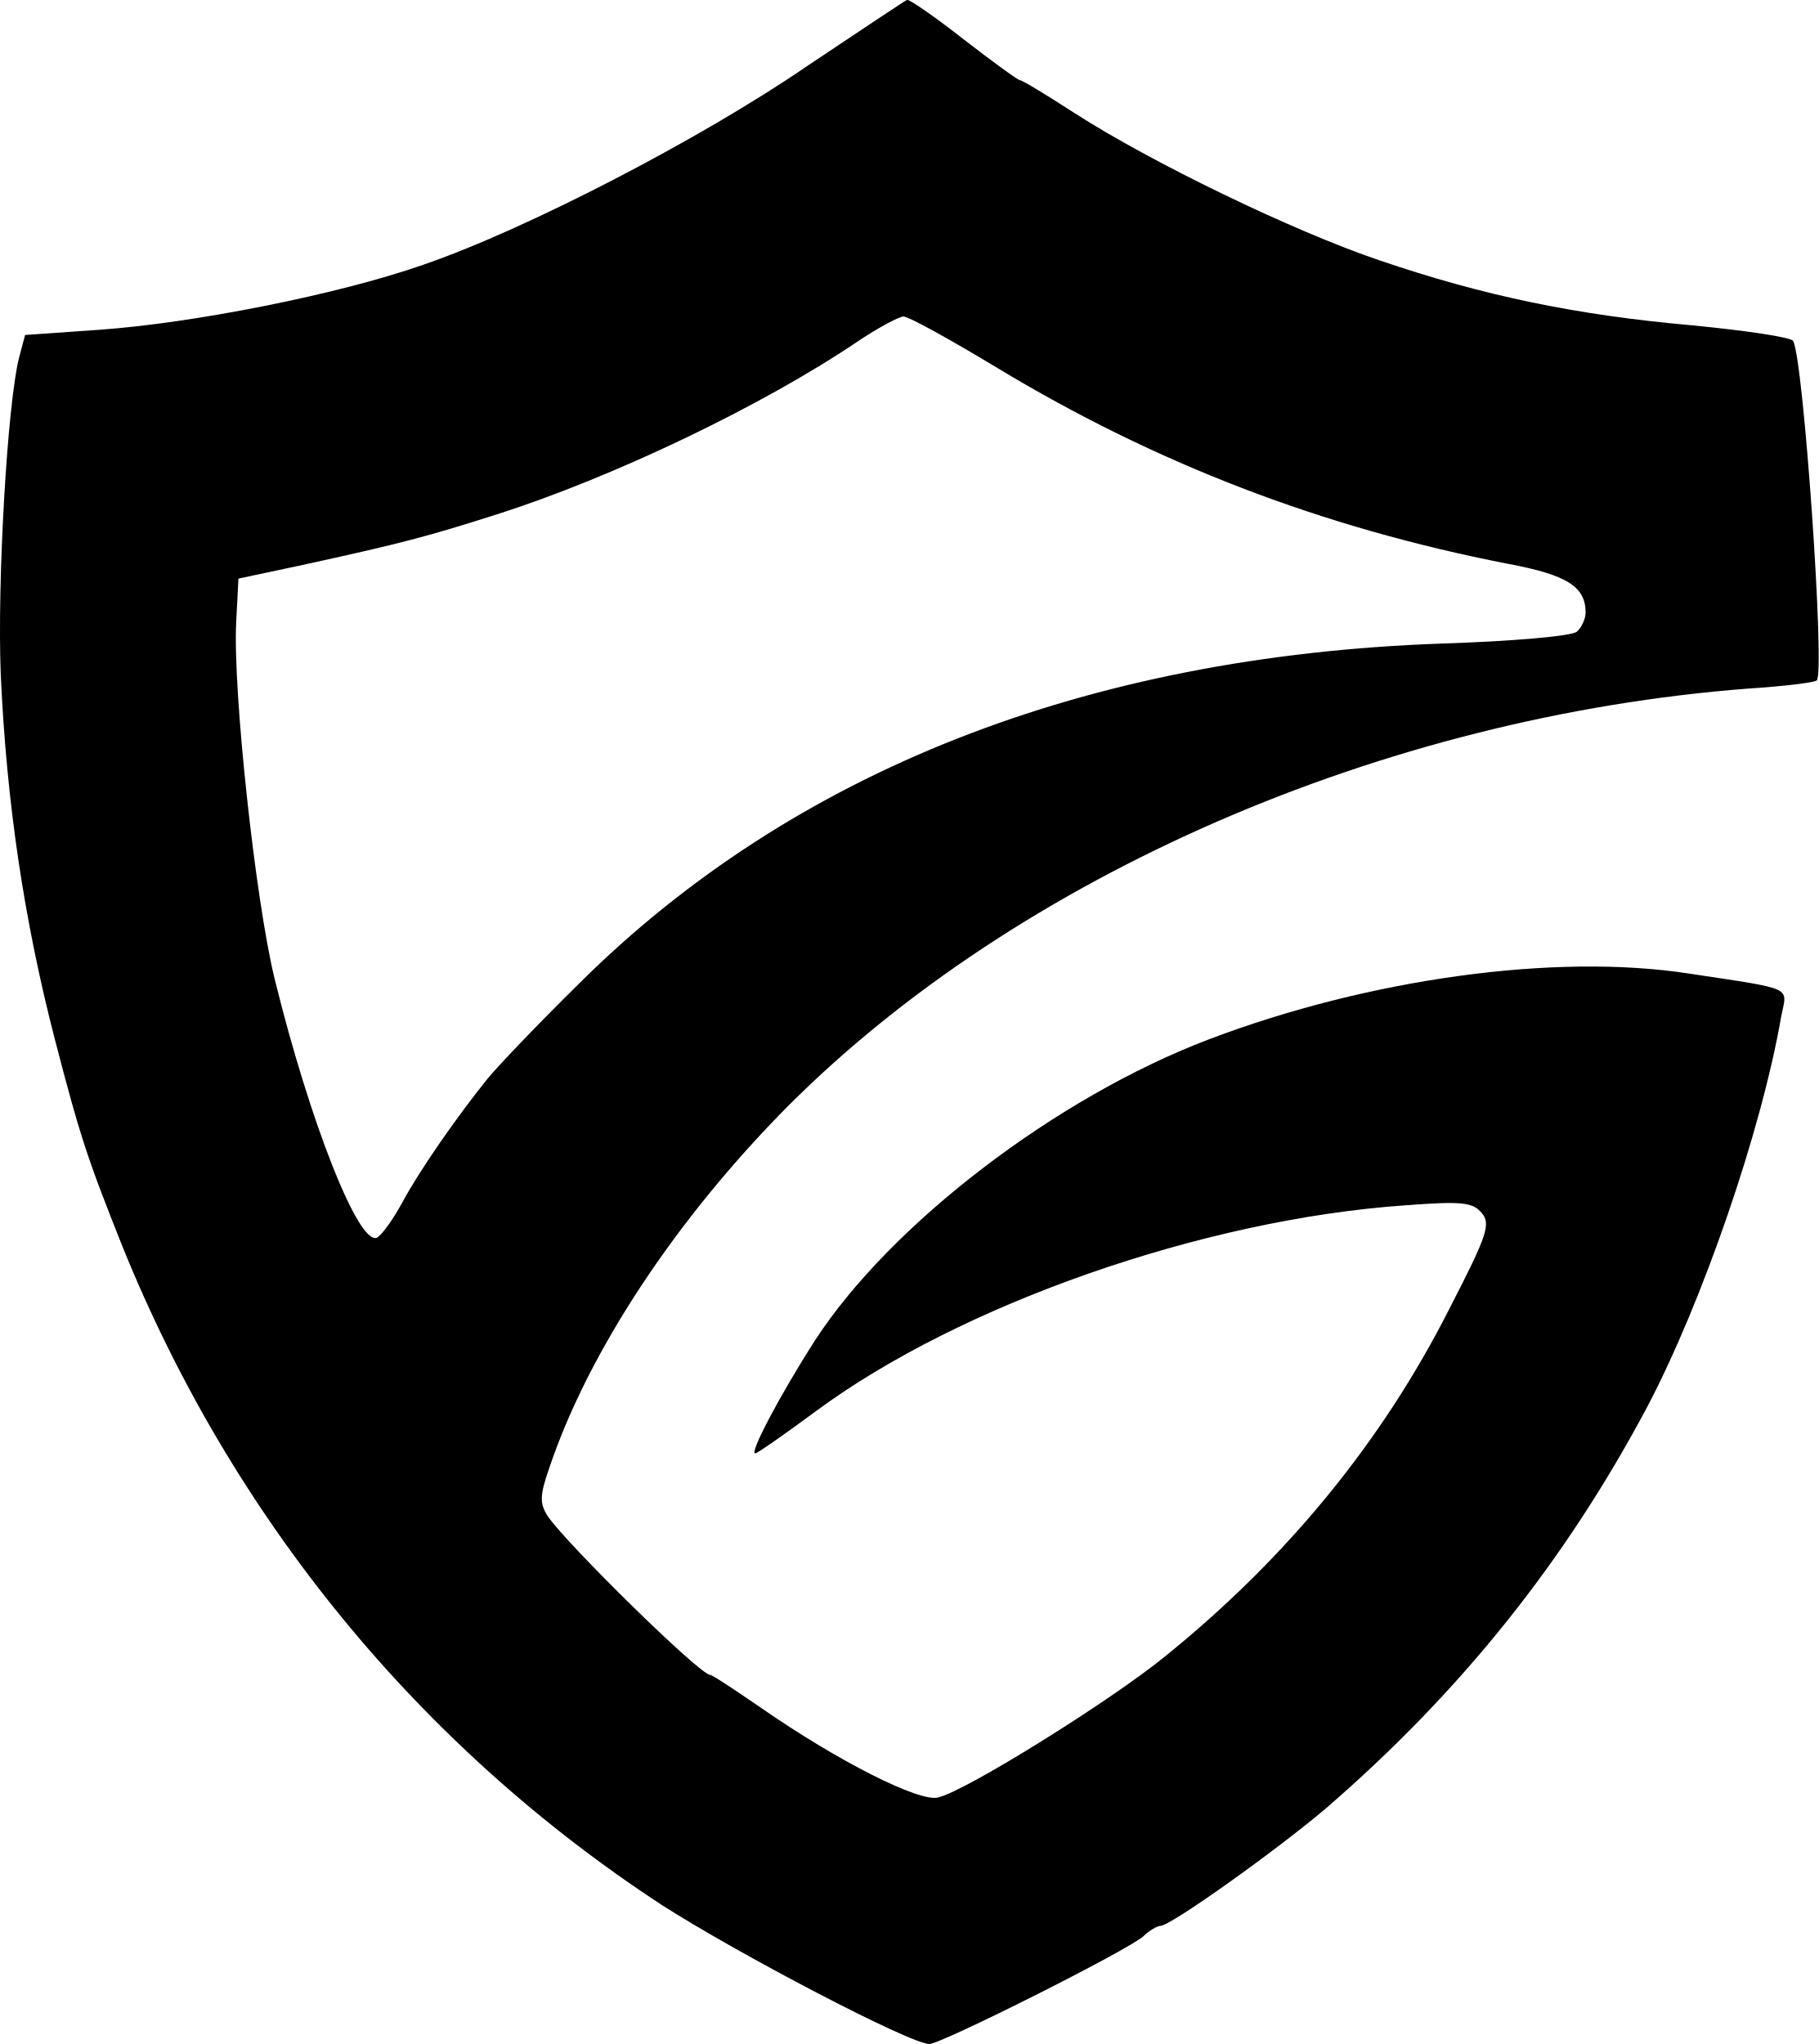
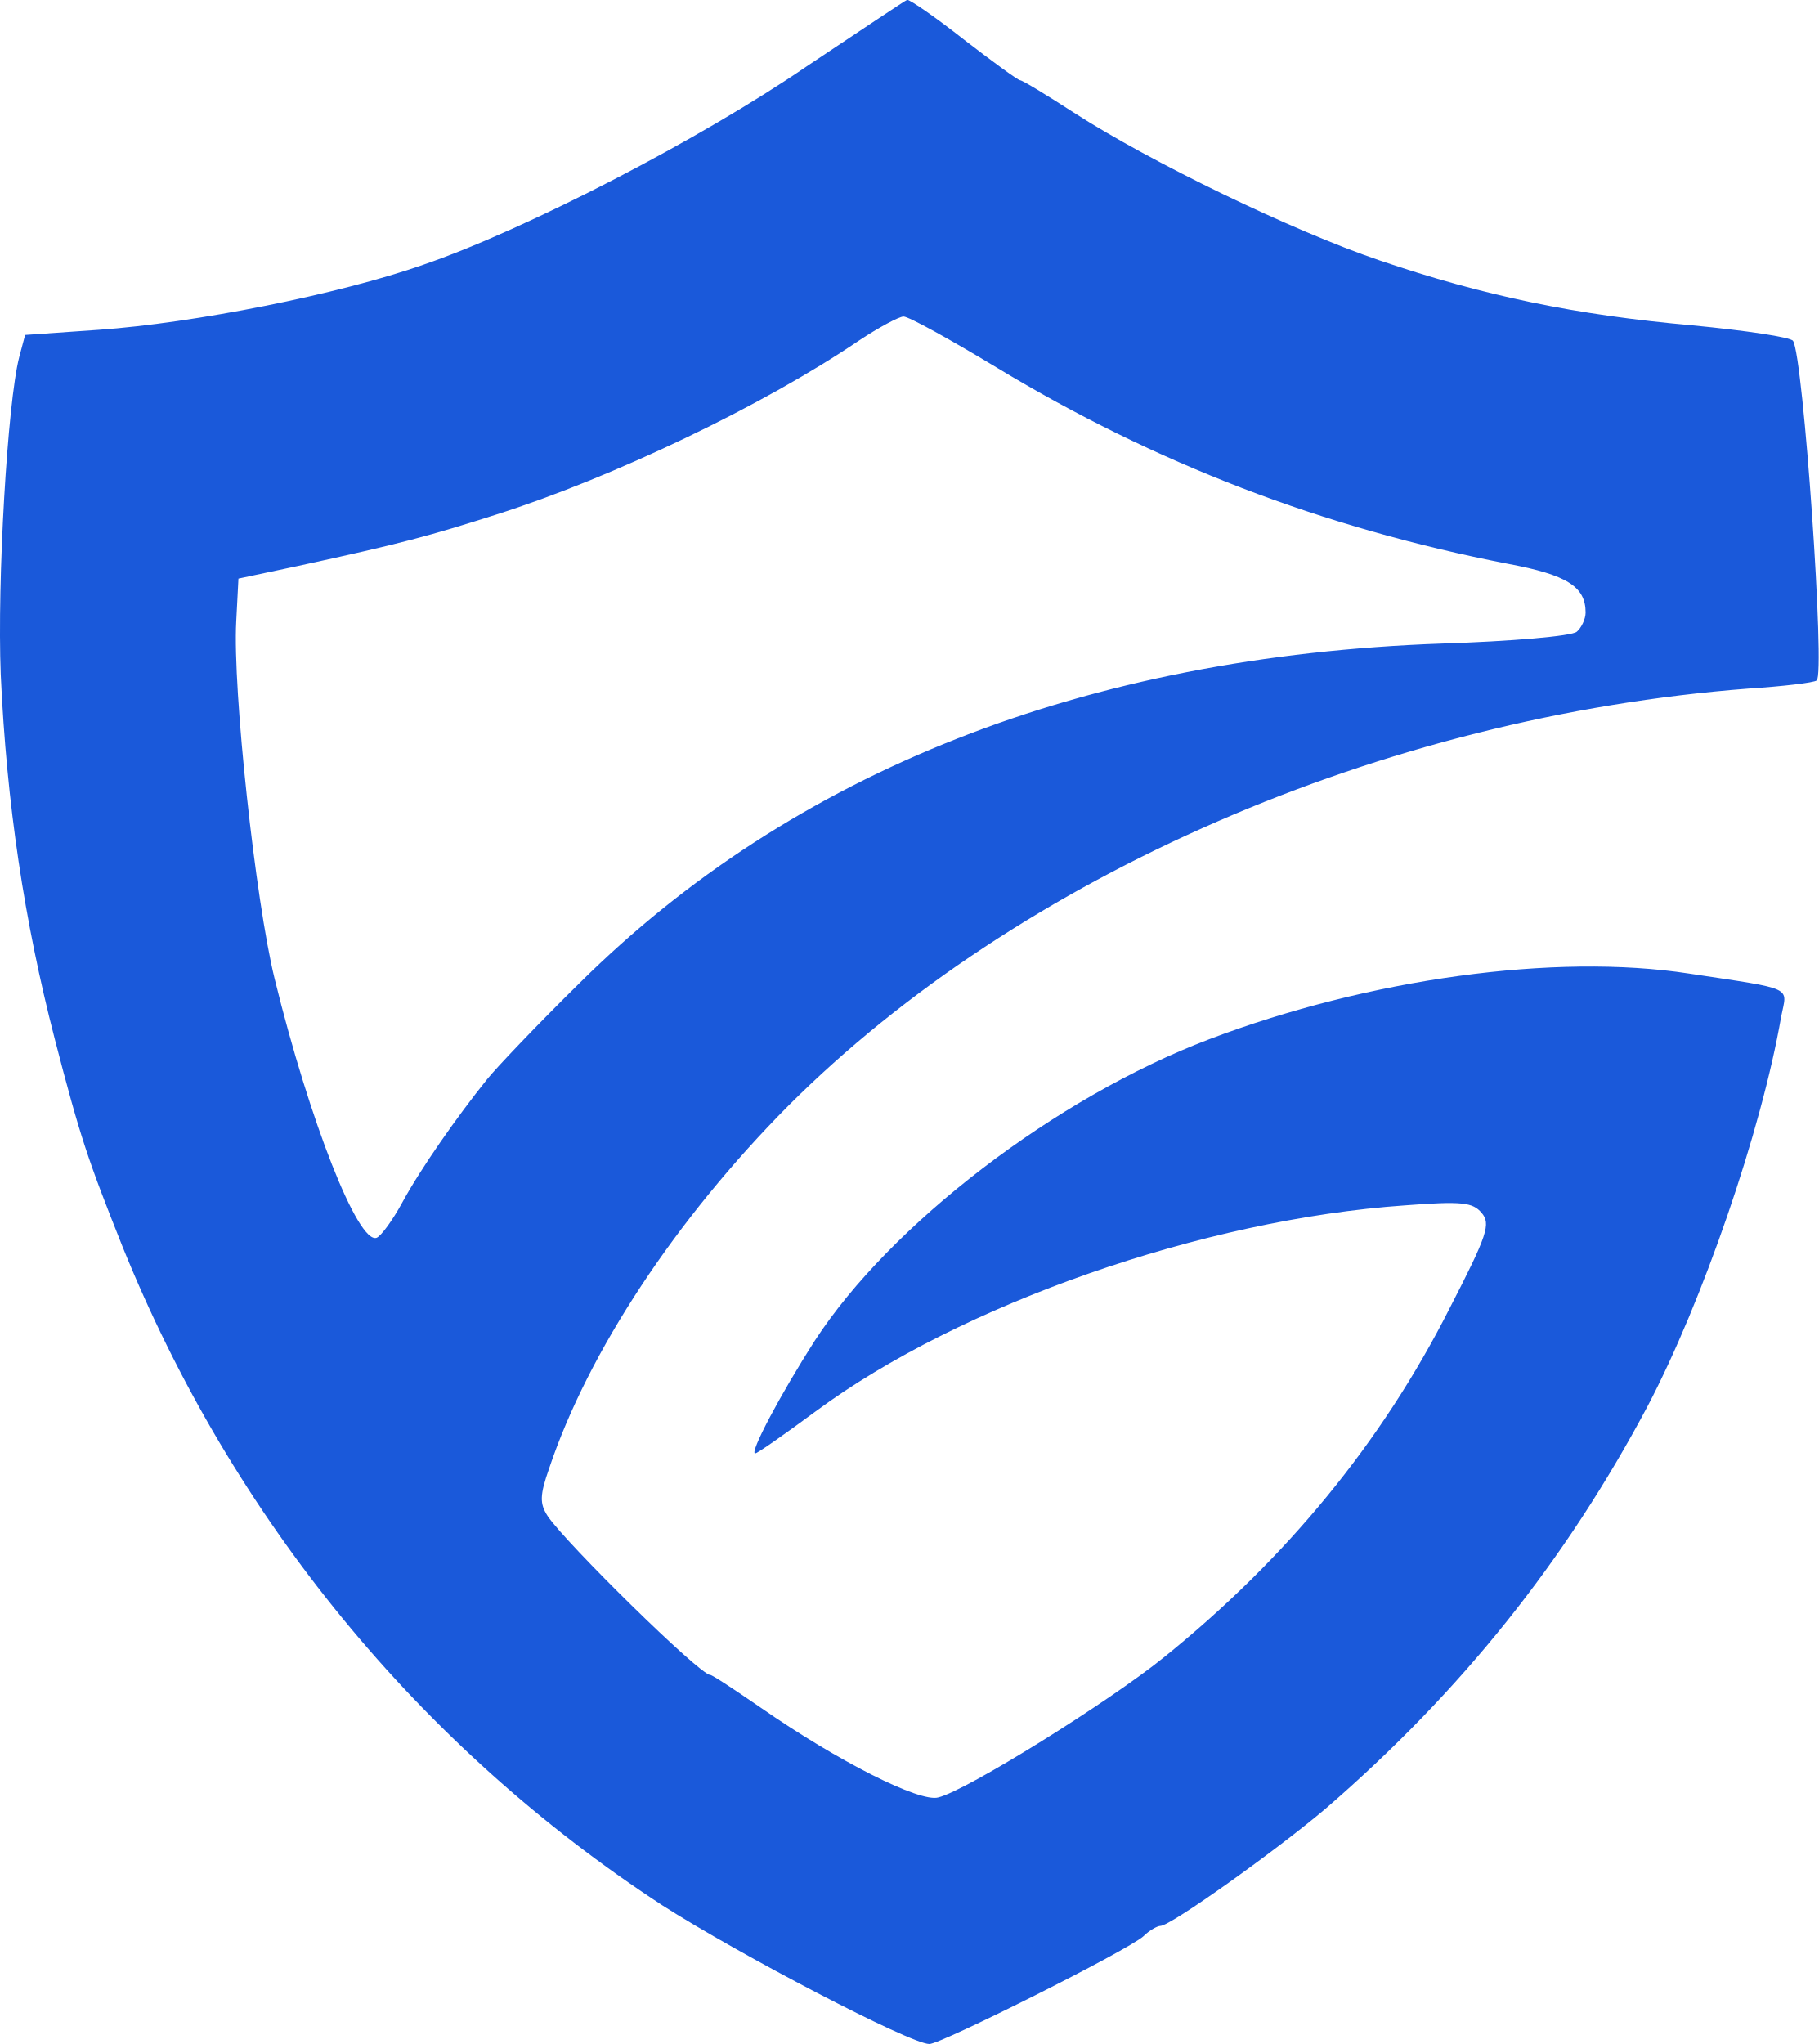
<svg xmlns="http://www.w3.org/2000/svg" version="1.0" width="246.388pt" height="276.876pt" viewBox="0 0 246.388 276.876" preserveAspectRatio="xMidYMid meet">
-   <g transform="translate(-114.1984,400.8759) scale(0.1,-0.1)" fill="currentColor" stroke="none">
+   <g transform="translate(-114.1984,400.8759) scale(0.1,-0.1)" fill="#1a59da" stroke="none">
    <path d="M2235 3919 c-143 -98 -380 -221 -520 -269 -114 -40 -311 -79 -439 -88 l-100 -7 -8 -30 c-16 -62 -30 -304 -25 -430 8 -176 32 -334 73 -493 35 -135 45 -164 92 -282 149 -368 402 -677 731 -892 103 -66 336 -188 362 -188 16 0 269 127 290 146 8 8 19 14 23 14 14 0 158 103 224 159 184 159 325 336 436 545 74 141 154 372 181 528 8 41 20 36 -125 58 -181 28 -434 -7 -650 -89 -208 -79 -432 -251 -534 -408 -48 -75 -89 -153 -81 -153 3 0 40 26 82 57 196 145 525 260 798 279 78 6 92 4 104 -10 13 -15 8 -30 -43 -129 -92 -182 -222 -340 -387 -473 -74 -60 -268 -181 -306 -190 -25 -7 -136 49 -241 122 -35 24 -65 44 -68 44 -14 0 -195 178 -220 215 -11 17 -11 28 2 65 53 158 172 338 324 491 312 312 806 527 1300 565 47 3 89 8 93 11 12 7 -18 439 -32 460 -3 5 -64 14 -136 21 -158 14 -283 40 -424 88 -118 40 -310 133 -414 200 -37 24 -70 44 -73 44 -3 0 -37 25 -76 55 -38 30 -73 54 -77 54 -3 -1 -64 -42 -136 -90z m257 -408 c215 -130 441 -217 693 -266 80 -15 105 -31 105 -66 0 -9 -6 -21 -12 -26 -7 -6 -89 -13 -183 -16 -482 -17 -879 -173 -1168 -460 -57 -56 -113 -115 -125 -130 -41 -51 -90 -121 -115 -167 -13 -24 -29 -46 -35 -48 -25 -8 -90 156 -138 351 -26 106 -57 392 -52 484 l3 58 80 17 c143 31 179 41 270 70 157 50 360 147 490 235 27 18 55 33 61 33 7 0 63 -31 126 -69z" />
  </g>
</svg>
